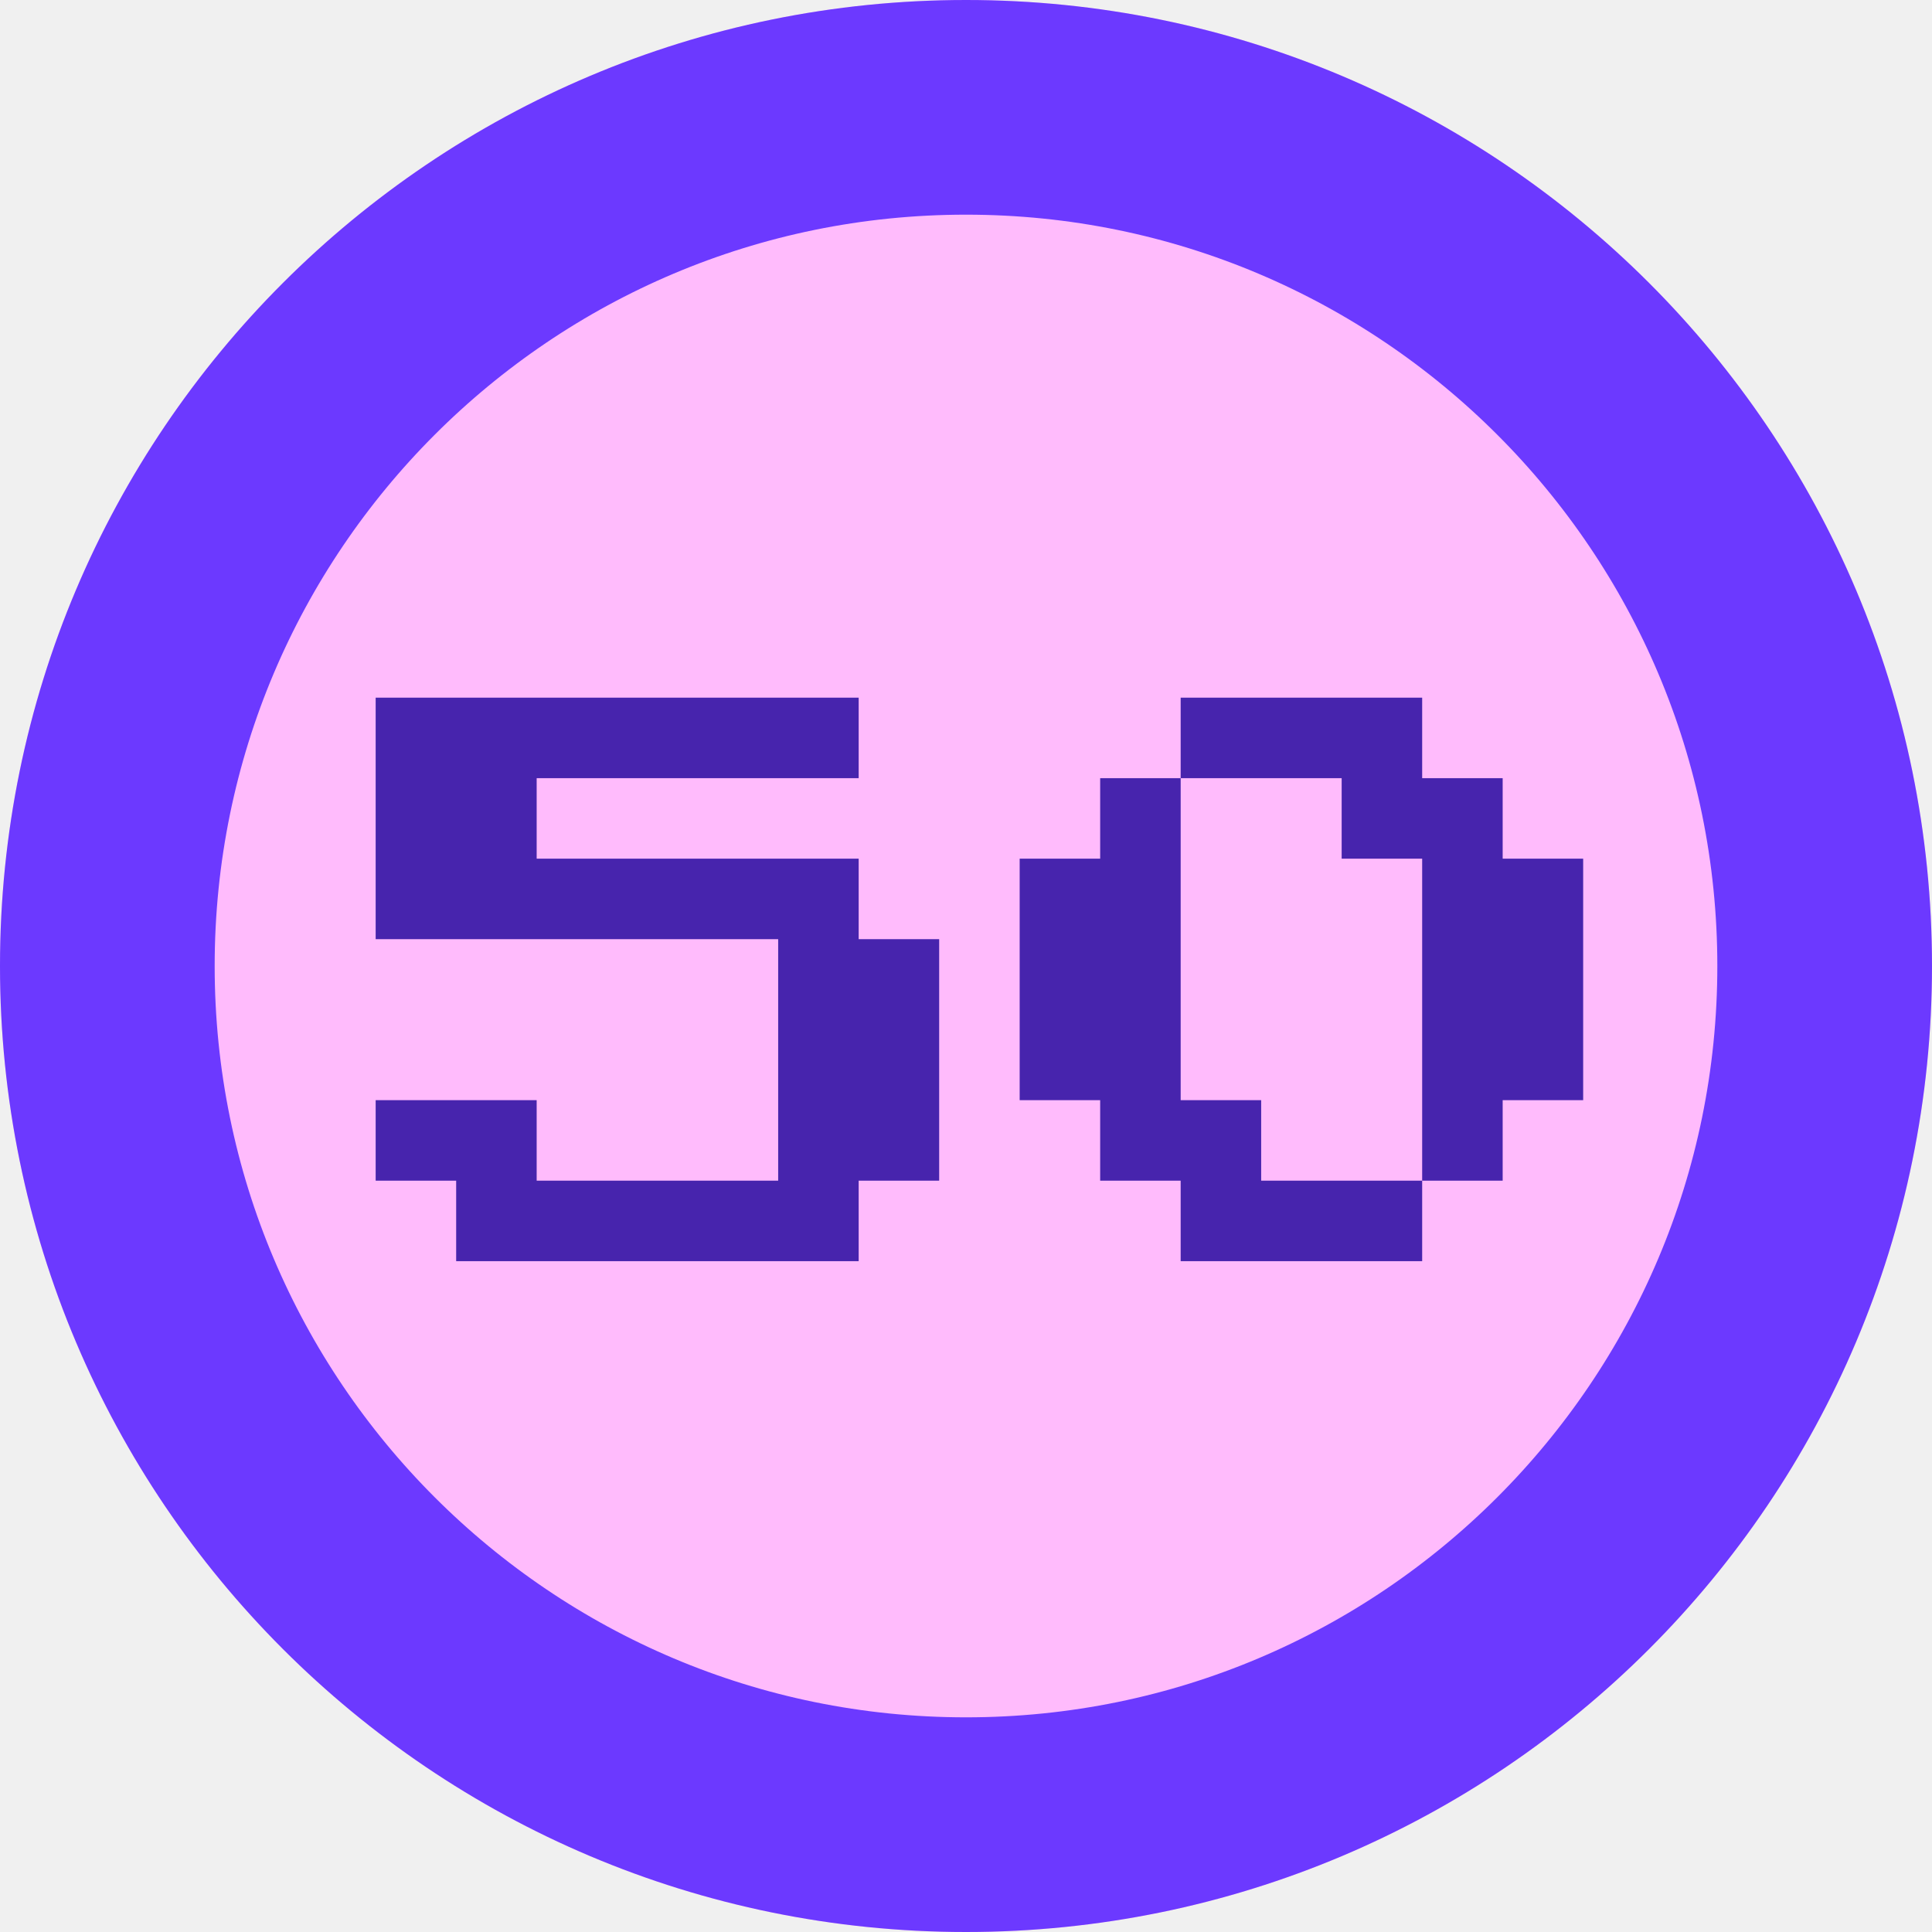
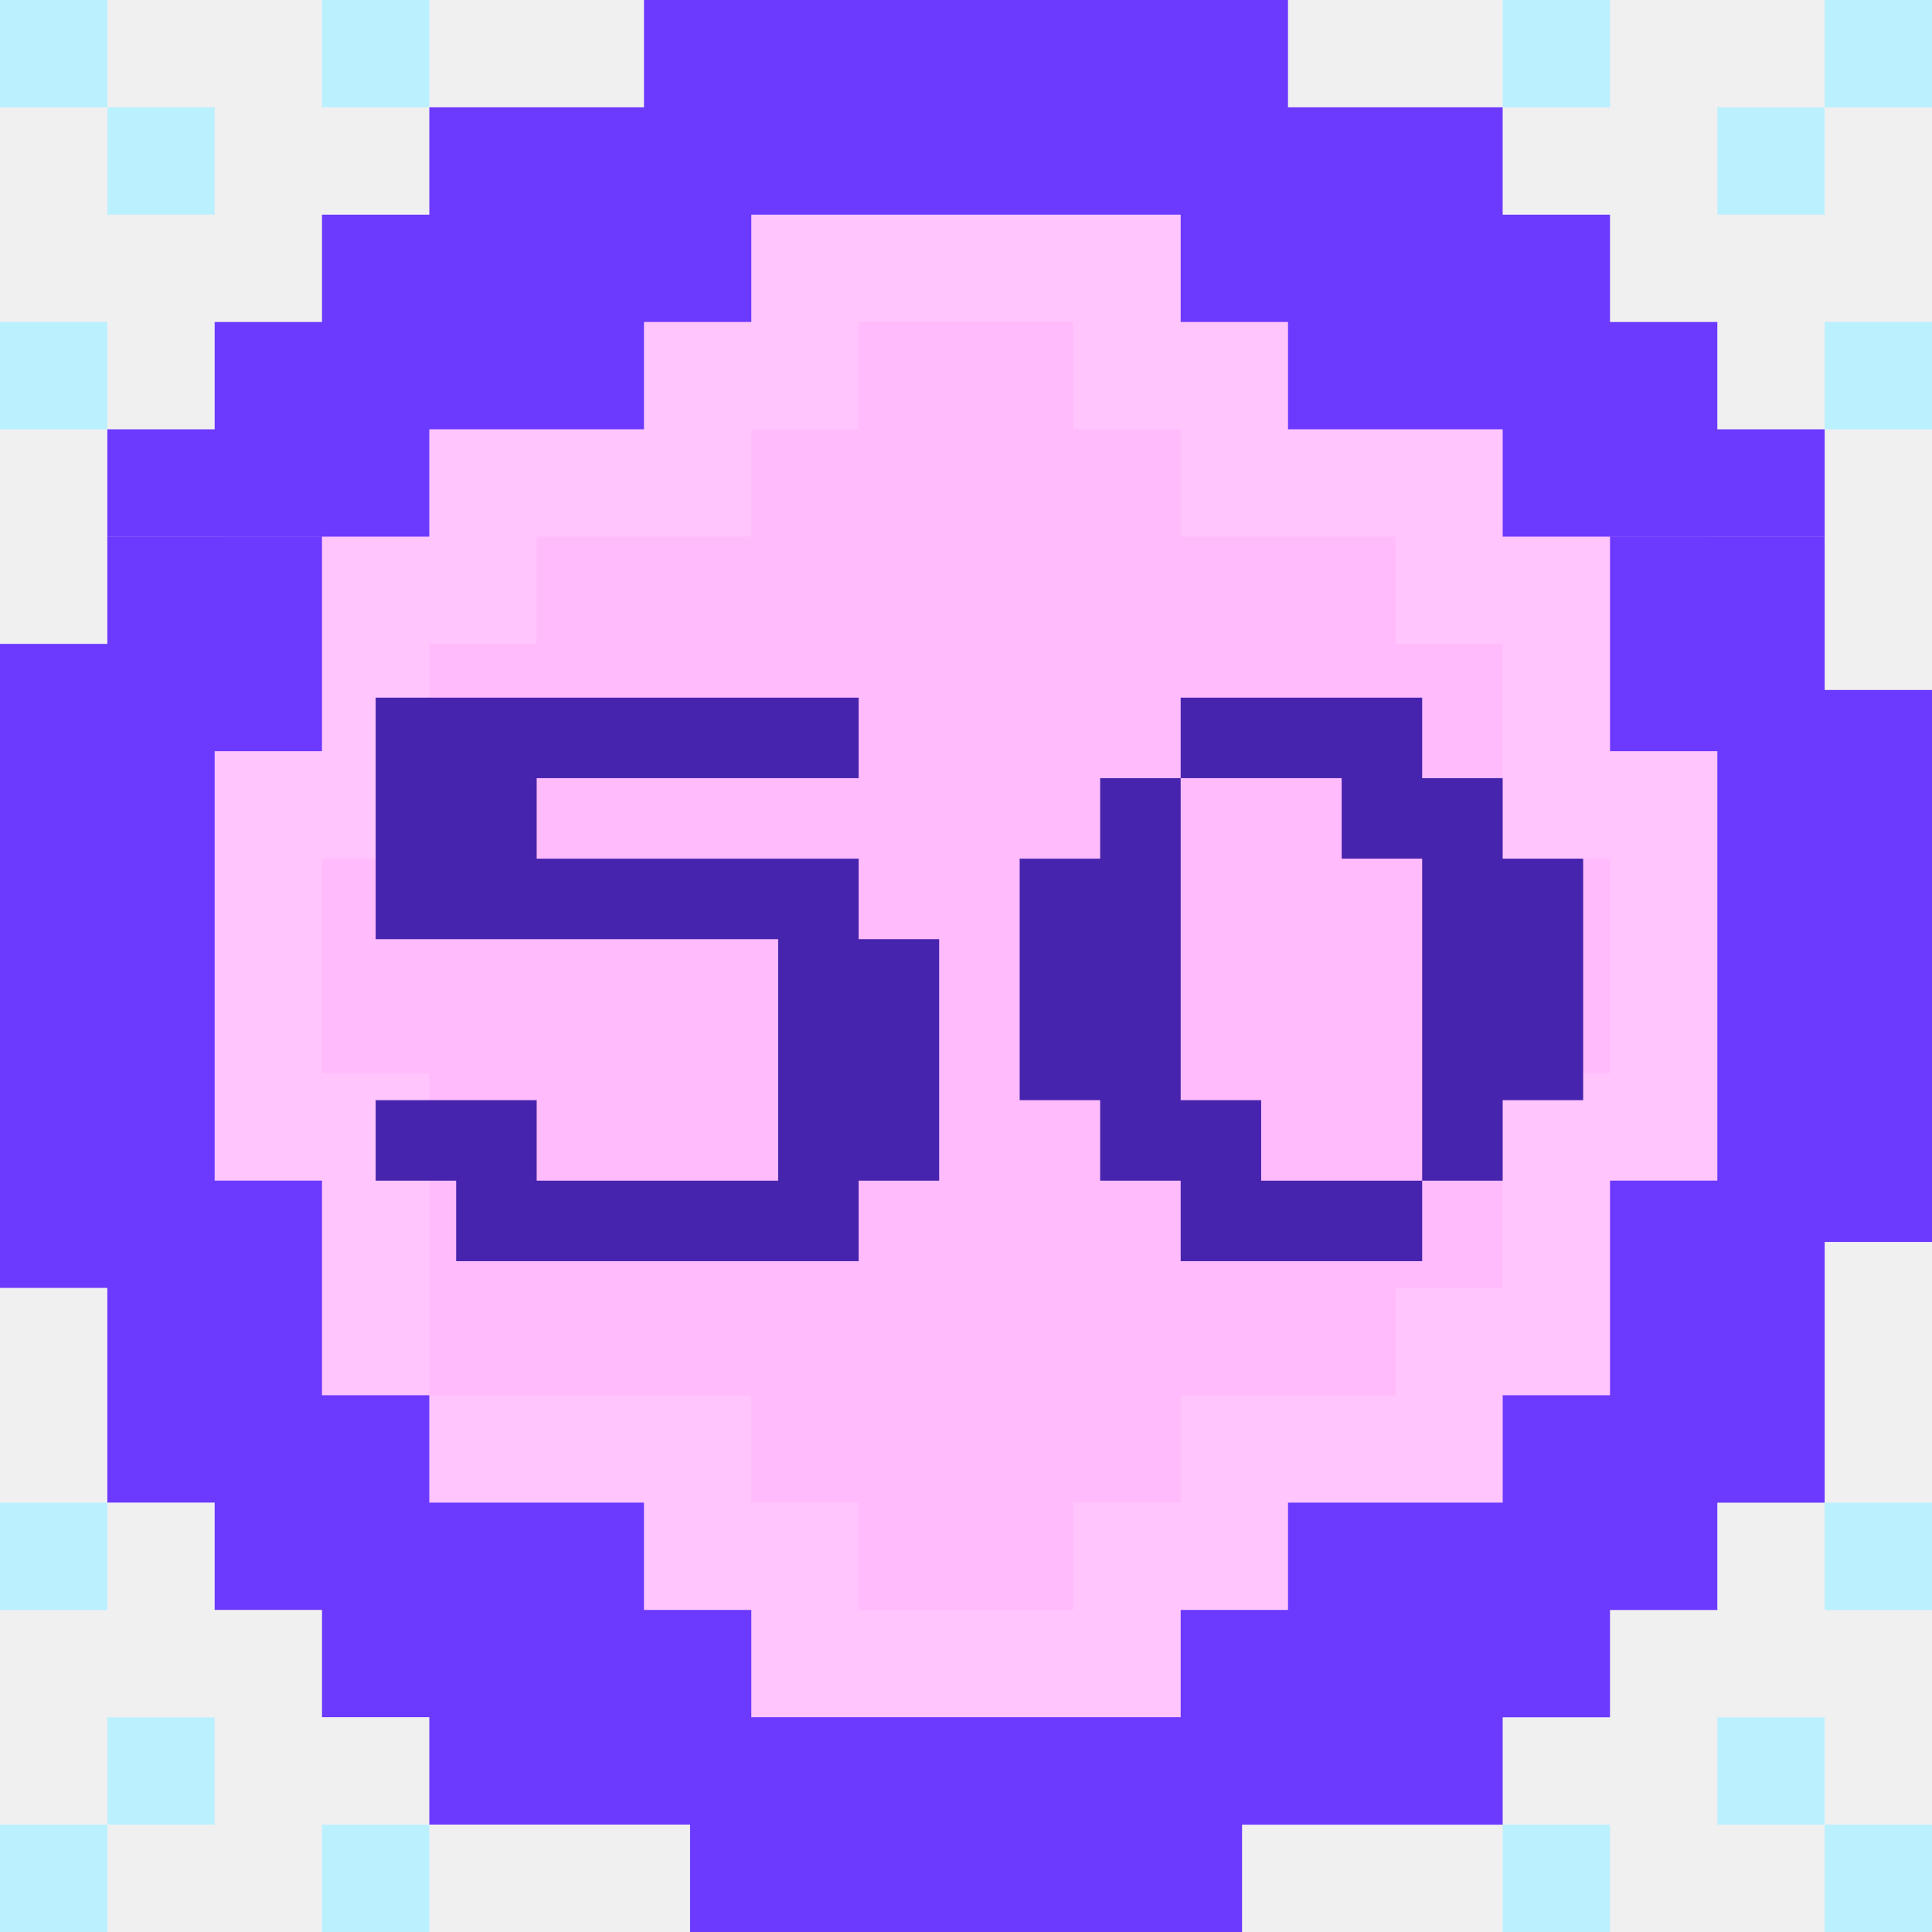
- <svg xmlns="http://www.w3.org/2000/svg" width="18" height="18" viewBox="0 0 18 18" fill="none">
-   <circle cx="9" cy="9" r="9" fill="#FFBBFC" />
-   <circle cx="9" cy="9" r="8" stroke="#6C39FF" stroke-width="2" />
+ <svg xmlns="http://www.w3.org/2000/svg" viewBox="0 0 18 18">
+   <circle cx="9" cy="9" r="8" fill="#FFBBFC" />
+   <path d="m12 0h-6v1h-1v2e-5h-1v1h-1v1h-1v1h-1v-1h-1.3e-5v2h3v-1h1v2e-5h1v-1h1v-1h4v1h1v1h1v1-1h1v1h3v-1h-1v-1h-1v-1h-1v-1h-2v-1zm-5.571 18h5.143v-1h0.428 3-1v-1h1v-1h1v-1h1v-2.429h1v-5.143h-1v-1.429h-2v2h1v4h-1v2h-1v1h-1-1v1h-1v1h-4v-1h-1v-1h-2v-1h-1v-2h-1v-4h1v-2h-2v1h-1v6h1v2h1v1h1v1h1v1h-1 3.429v1z" clip-rule="evenodd" fill="#6C39FF" fill-rule="evenodd" />
+   <path d="M8 2H10V3H8V4H7V5H6H5V6H4V8H3V9V11H2V9V7H3V6V5H4V4H6V3H7V2H8Z" clip-rule="evenodd" fill="#fff" fill-opacity=".15" fill-rule="evenodd" />
+   <path d="m10 16h-2-1v-1h-1v-1h-2v-1h2 1v1h1v1h2v-1h1v-1h1 1v-1h1v-2h1v-1-1h-1v-2h-1v-1h-1-1v-1h-1v-2h1v1h1v1h2v1h1v2h1v4h-1v2h-1v1h-2v1h-1v1h-1zm-6-3h-1v-3h1v3z" clip-rule="evenodd" fill="#fff" fill-opacity=".15" fill-rule="evenodd" />
  <path d="M4.25 11.75V11H3.5V10.25H5V11H7.25V8.75H3.5V6.5H8V7.25H5V8H8V8.75H8.75V11H8V11.75H4.25ZM11 11.75V11H10.25V10.25H9.5V8H10.25V7.25H11V6.5H13.25V7.25H14V8H14.75V10.25H14V11H13.25V11.75H11ZM11.75 11H13.25V8H12.5V7.25H11V10.25H11.75V11Z" fill="#4724AD" />
+   <path d="m0-1.5259e-5h1v1h-1v-1zm1 1h1v1h-1v-1zm2-1h1v1h-1v-1zm-3 3h1v1h-1v-1z" clip-rule="evenodd" fill="#BBF0FF" fill-rule="evenodd" />
+   <path d="m18 18h-1v-1h1v1zm-1-1h-1v-1h1v1zm-2 1h-1v-1h1v1zm3-3h-1v-1h1v1z" clip-rule="evenodd" fill="#BBF0FF" fill-rule="evenodd" />
+   <path d="m0 18v-1h1v1h-1zm1-1v-1h1v1h-1zm-1-2v-1h1v1h-1zm3 3v-1h1v1h-1z" clip-rule="evenodd" fill="#BBF0FF" fill-rule="evenodd" />
+   <path d="m18 0v1h-1v-1h1zm-1 1v1h-1v-1h1zm1 2v1h-1v-1h1zm-3-3v1h-1v-1h1z" clip-rule="evenodd" fill="#BBF0FF" fill-rule="evenodd" />
</svg>
